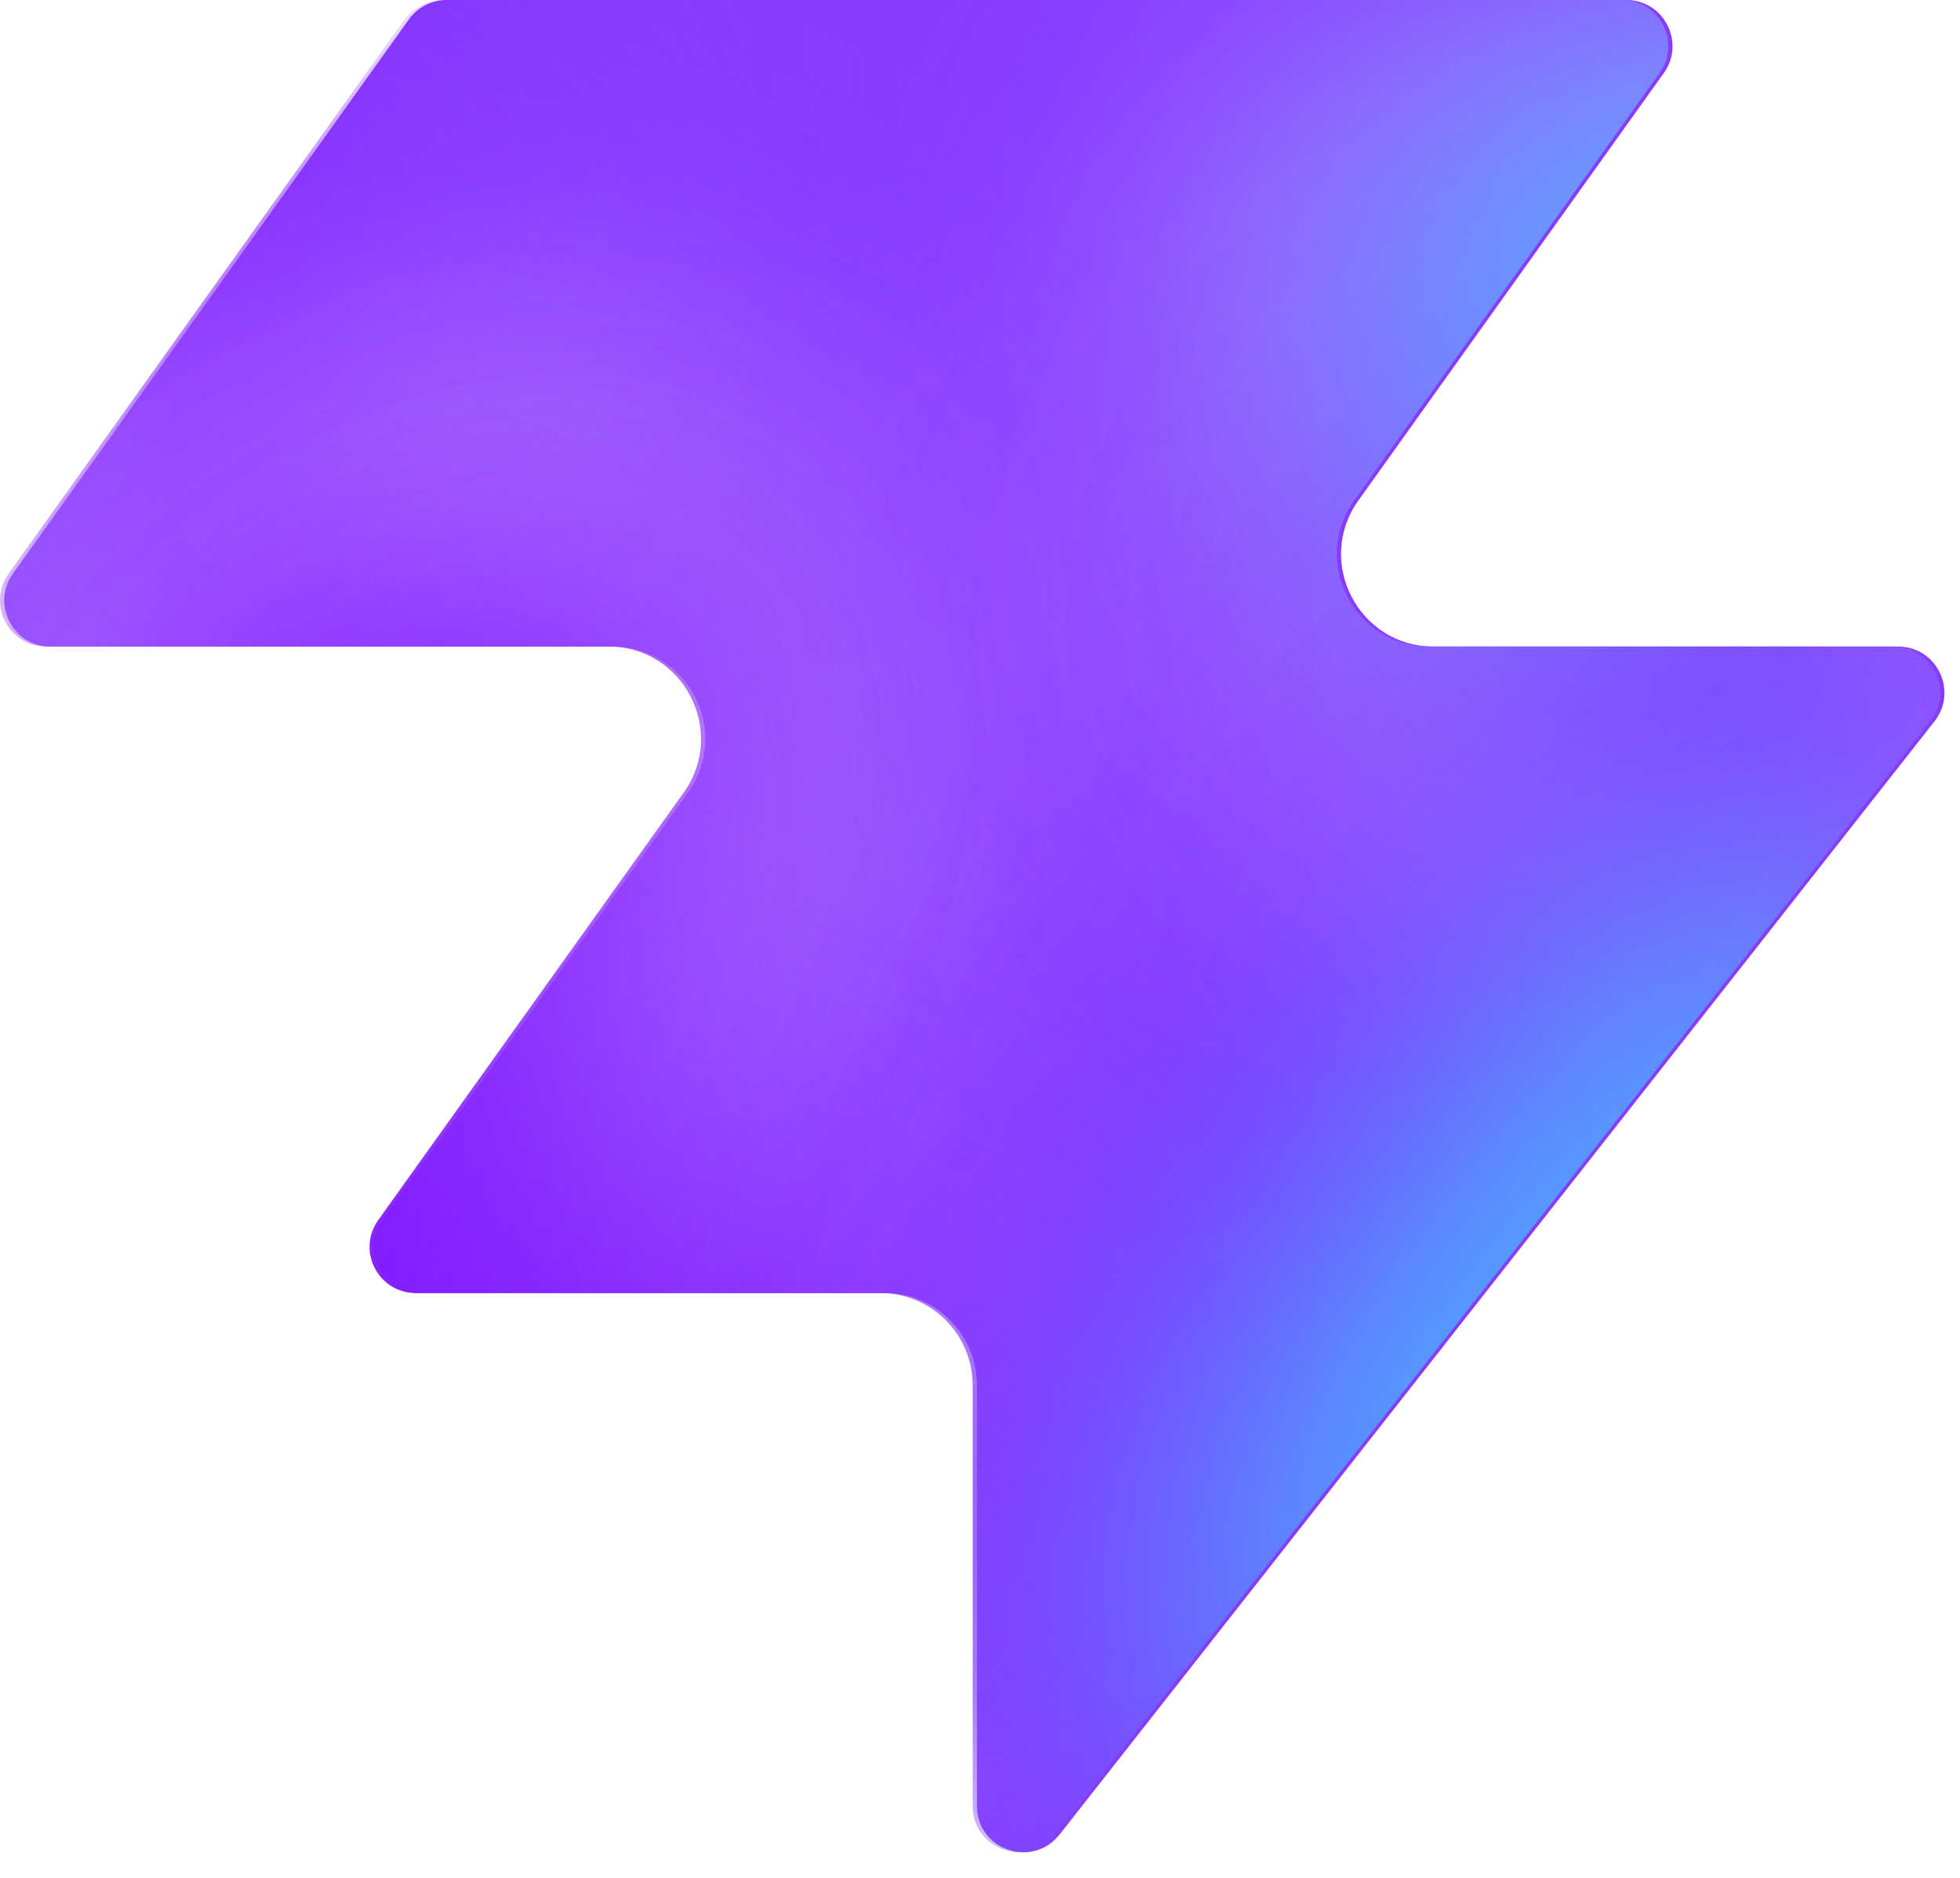
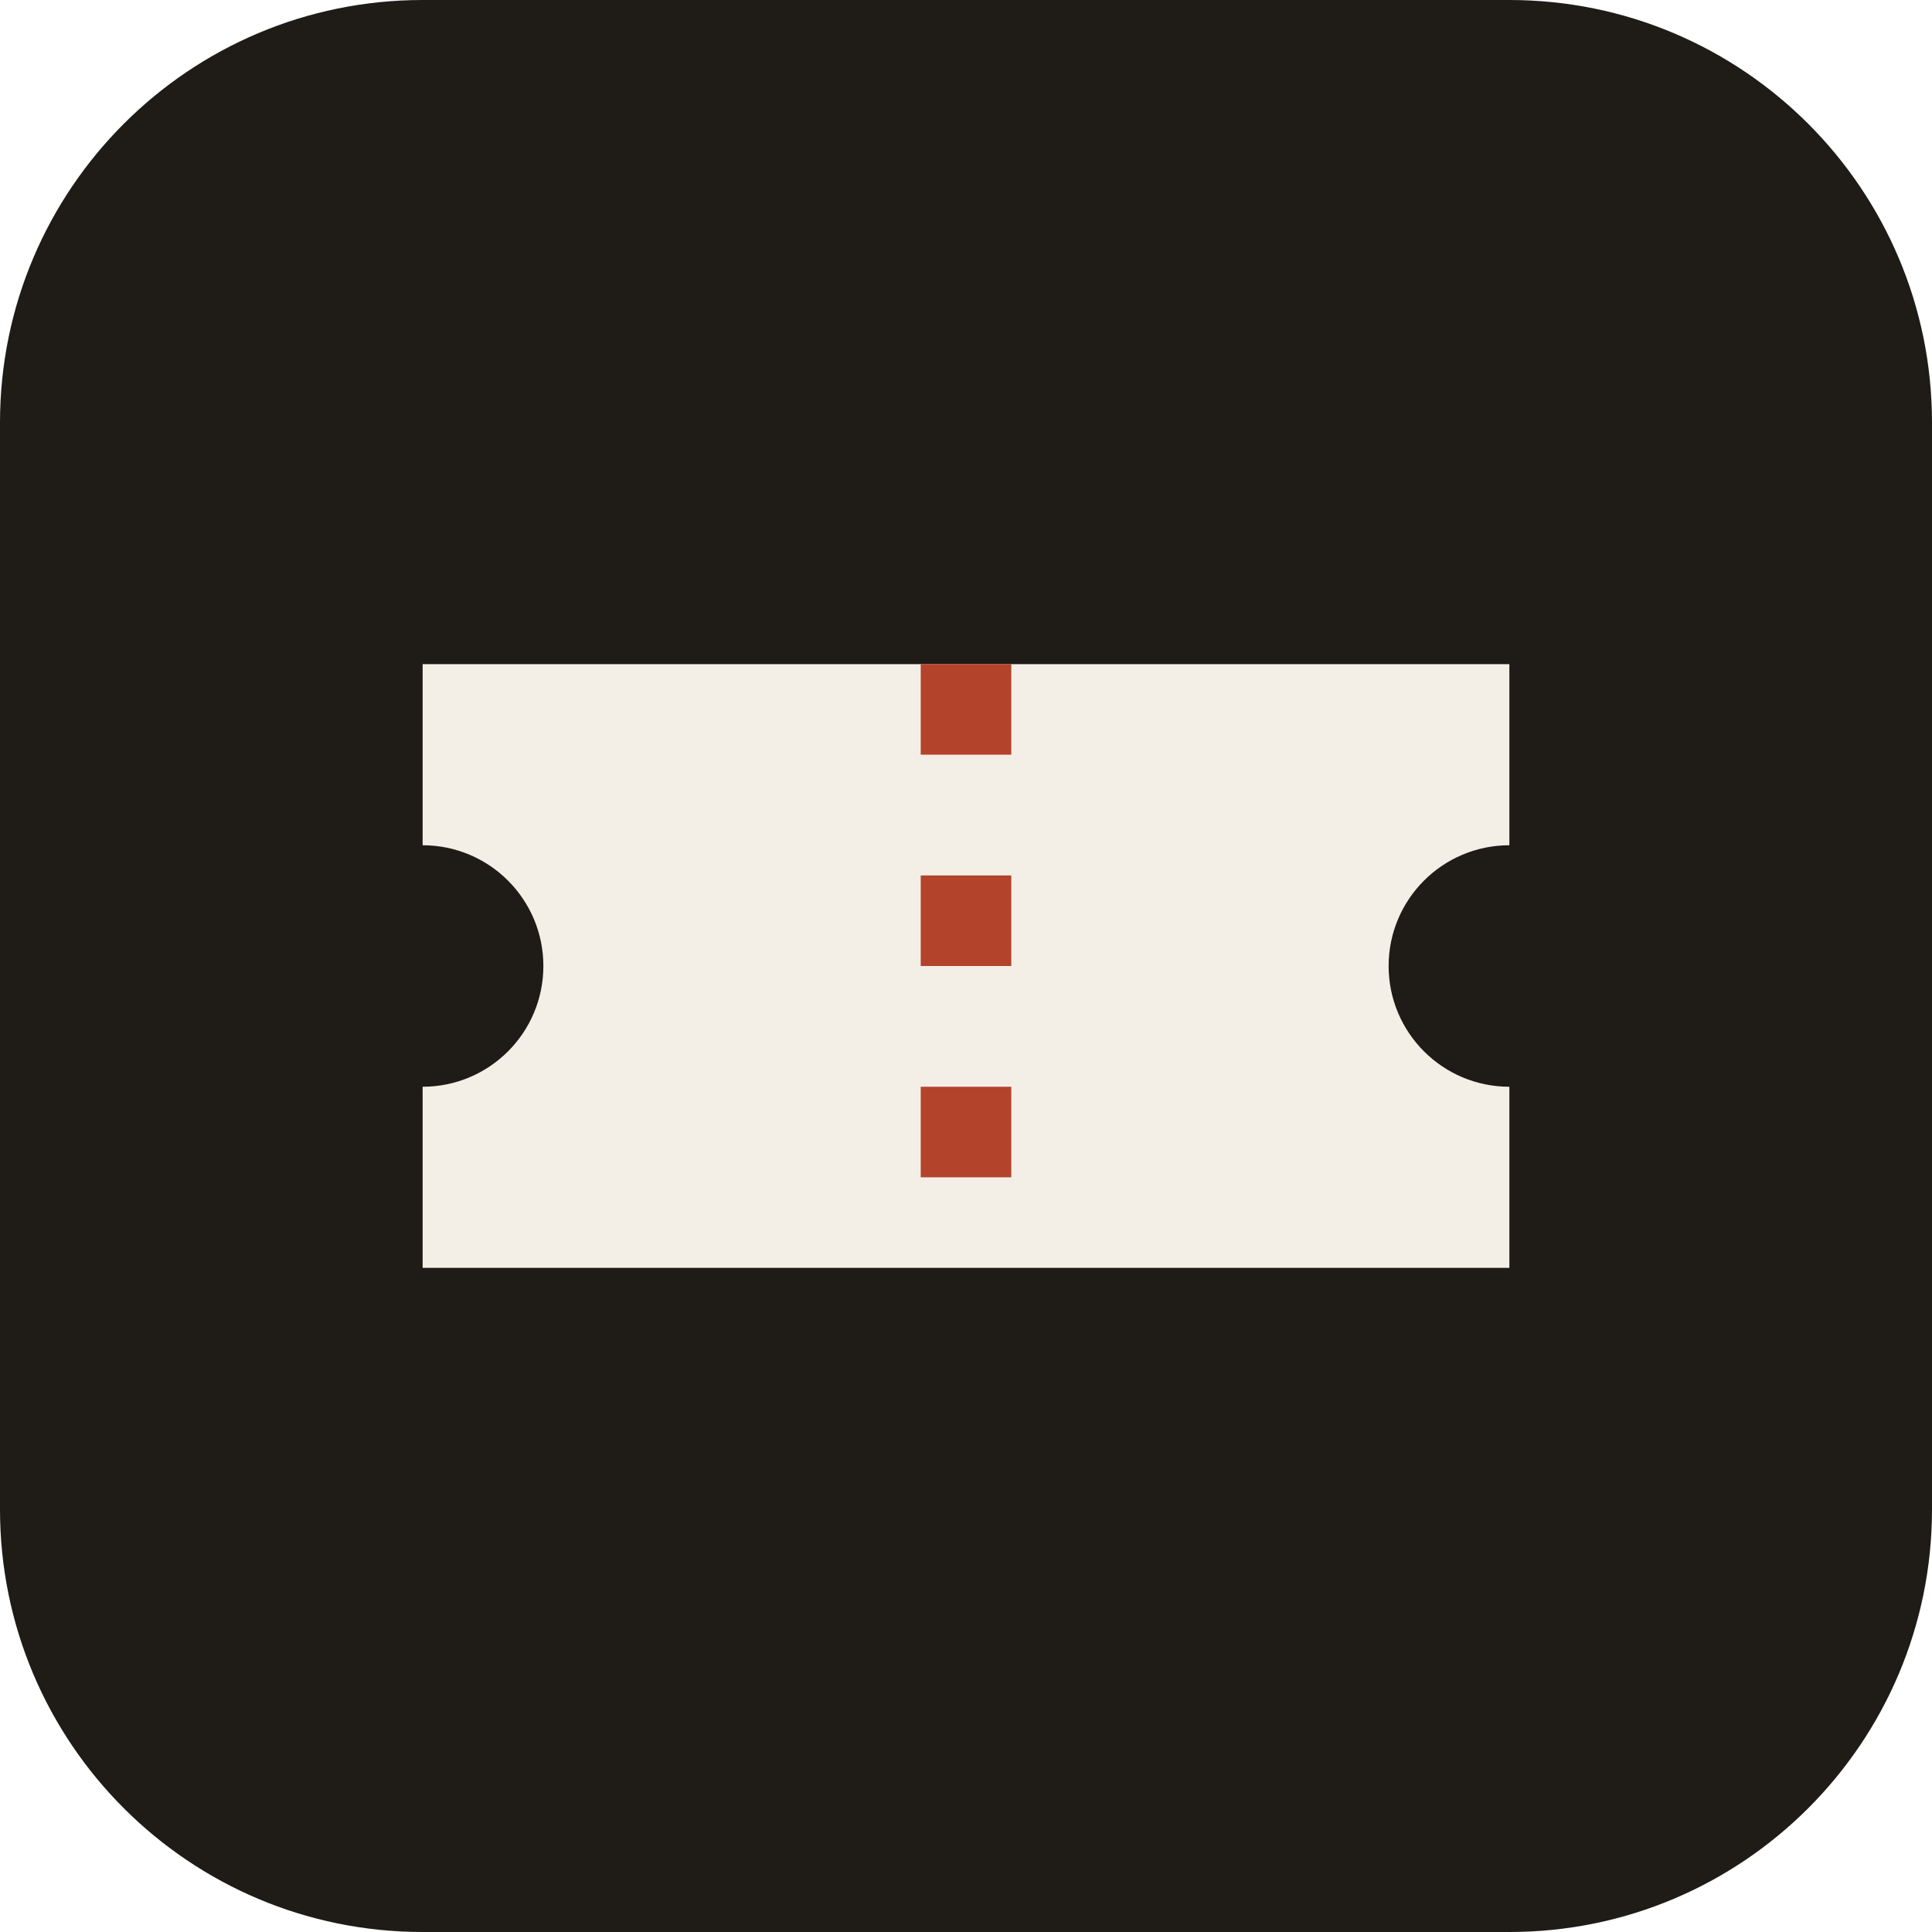
- <svg xmlns="http://www.w3.org/2000/svg" width="48" height="46" fill="none" viewBox="0 0 48 46">
-   <path fill="#863bff" d="M25.946 44.938c-.664.845-2.021.375-2.021-.698V33.937a2.26 2.26 0 0 0-2.262-2.262H10.287c-.92 0-1.456-1.04-.92-1.788l7.48-10.471c1.07-1.497 0-3.578-1.842-3.578H1.237c-.92 0-1.456-1.04-.92-1.788L10.013.474c.214-.297.556-.474.92-.474h28.894c.92 0 1.456 1.04.92 1.788l-7.48 10.471c-1.07 1.498 0 3.579 1.842 3.579h11.377c.943 0 1.473 1.088.89 1.83L25.947 44.94z" style="fill:#863bff;fill:color(display-p3 .525 .23 1);fill-opacity:1" />
-   <mask id="a" width="48" height="46" x="0" y="0" maskUnits="userSpaceOnUse" style="mask-type:alpha">
-     <path fill="#000" d="M25.842 44.938c-.664.844-2.021.375-2.021-.698V33.937a2.26 2.26 0 0 0-2.262-2.262H10.183c-.92 0-1.456-1.04-.92-1.788l7.48-10.471c1.07-1.498 0-3.579-1.842-3.579H1.133c-.92 0-1.456-1.04-.92-1.787L9.91.473c.214-.297.556-.474.92-.474h28.894c.92 0 1.456 1.04.92 1.788l-7.48 10.471c-1.07 1.498 0 3.578 1.842 3.578h11.377c.943 0 1.473 1.088.89 1.832L25.843 44.94z" style="fill:#000;fill-opacity:1" />
-   </mask>
-   <g mask="url(#a)">
-     <g filter="url(#b)">
-       <ellipse cx="5.508" cy="14.704" fill="#ede6ff" rx="5.508" ry="14.704" style="fill:#ede6ff;fill:color(display-p3 .927 .903 1);fill-opacity:1" transform="matrix(.00324 1 1 -.00324 -4.47 31.516)" />
-     </g>
-     <g filter="url(#c)">
-       <ellipse cx="10.399" cy="29.851" fill="#ede6ff" rx="10.399" ry="29.851" style="fill:#ede6ff;fill:color(display-p3 .927 .903 1);fill-opacity:1" transform="matrix(.00324 1 1 -.00324 -39.328 7.883)" />
-     </g>
-     <g filter="url(#d)">
-       <ellipse cx="5.508" cy="30.487" fill="#7e14ff" rx="5.508" ry="30.487" style="fill:#7e14ff;fill:color(display-p3 .492 .077 1);fill-opacity:1" transform="rotate(89.814 -25.913 -14.639)scale(1 -1)" />
-     </g>
-     <g filter="url(#e)">
-       <ellipse cx="5.508" cy="30.599" fill="#7e14ff" rx="5.508" ry="30.599" style="fill:#7e14ff;fill:color(display-p3 .492 .077 1);fill-opacity:1" transform="rotate(89.814 -32.644 -3.334)scale(1 -1)" />
-     </g>
-     <g filter="url(#f)">
-       <ellipse cx="5.508" cy="30.599" fill="#7e14ff" rx="5.508" ry="30.599" style="fill:#7e14ff;fill:color(display-p3 .492 .077 1);fill-opacity:1" transform="matrix(.00324 1 1 -.00324 -34.34 30.47)" />
-     </g>
-     <g filter="url(#g)">
-       <ellipse cx="14.072" cy="22.078" fill="#ede6ff" rx="14.072" ry="22.078" style="fill:#ede6ff;fill:color(display-p3 .927 .903 1);fill-opacity:1" transform="rotate(93.35 24.506 48.493)scale(-1 1)" />
-     </g>
-     <g filter="url(#h)">
-       <ellipse cx="3.47" cy="21.501" fill="#7e14ff" rx="3.47" ry="21.501" style="fill:#7e14ff;fill:color(display-p3 .492 .077 1);fill-opacity:1" transform="rotate(89.009 28.708 47.59)scale(-1 1)" />
-     </g>
-     <g filter="url(#i)">
-       <ellipse cx="3.47" cy="21.501" fill="#7e14ff" rx="3.47" ry="21.501" style="fill:#7e14ff;fill:color(display-p3 .492 .077 1);fill-opacity:1" transform="rotate(89.009 28.708 47.59)scale(-1 1)" />
-     </g>
-     <g filter="url(#j)">
-       <ellipse cx=".387" cy="8.972" fill="#7e14ff" rx="4.407" ry="29.108" style="fill:#7e14ff;fill:color(display-p3 .492 .077 1);fill-opacity:1" transform="rotate(39.51 .387 8.972)" />
-     </g>
-     <g filter="url(#k)">
-       <ellipse cx="47.523" cy="-6.092" fill="#7e14ff" rx="4.407" ry="29.108" style="fill:#7e14ff;fill:color(display-p3 .492 .077 1);fill-opacity:1" transform="rotate(37.892 47.523 -6.092)" />
-     </g>
-     <g filter="url(#l)">
-       <ellipse cx="41.412" cy="6.333" fill="#47bfff" rx="5.971" ry="9.665" style="fill:#47bfff;fill:color(display-p3 .28 .748 1);fill-opacity:1" transform="rotate(37.892 41.412 6.333)" />
-     </g>
-     <g filter="url(#m)">
-       <ellipse cx="-1.879" cy="38.332" fill="#7e14ff" rx="4.407" ry="29.108" style="fill:#7e14ff;fill:color(display-p3 .492 .077 1);fill-opacity:1" transform="rotate(37.892 -1.88 38.332)" />
-     </g>
-     <g filter="url(#n)">
-       <ellipse cx="-1.879" cy="38.332" fill="#7e14ff" rx="4.407" ry="29.108" style="fill:#7e14ff;fill:color(display-p3 .492 .077 1);fill-opacity:1" transform="rotate(37.892 -1.88 38.332)" />
-     </g>
-     <g filter="url(#o)">
-       <ellipse cx="35.651" cy="29.907" fill="#7e14ff" rx="4.407" ry="29.108" style="fill:#7e14ff;fill:color(display-p3 .492 .077 1);fill-opacity:1" transform="rotate(37.892 35.651 29.907)" />
-     </g>
-     <g filter="url(#p)">
-       <ellipse cx="38.418" cy="32.4" fill="#47bfff" rx="5.971" ry="15.297" style="fill:#47bfff;fill:color(display-p3 .28 .748 1);fill-opacity:1" transform="rotate(37.892 38.418 32.4)" />
-     </g>
-   </g>
-   <defs>
-     <filter id="b" width="60.045" height="41.654" x="-19.77" y="16.149" color-interpolation-filters="sRGB" filterUnits="userSpaceOnUse">
-       <feFlood flood-opacity="0" result="BackgroundImageFix" />
-       <feBlend in="SourceGraphic" in2="BackgroundImageFix" result="shape" />
-       <feGaussianBlur result="effect1_foregroundBlur_2002_17158" stdDeviation="7.659" />
-     </filter>
-     <filter id="c" width="90.34" height="51.437" x="-54.613" y="-7.533" color-interpolation-filters="sRGB" filterUnits="userSpaceOnUse">
-       <feFlood flood-opacity="0" result="BackgroundImageFix" />
-       <feBlend in="SourceGraphic" in2="BackgroundImageFix" result="shape" />
-       <feGaussianBlur result="effect1_foregroundBlur_2002_17158" stdDeviation="7.659" />
-     </filter>
-     <filter id="d" width="79.355" height="29.4" x="-49.64" y="2.03" color-interpolation-filters="sRGB" filterUnits="userSpaceOnUse">
-       <feFlood flood-opacity="0" result="BackgroundImageFix" />
-       <feBlend in="SourceGraphic" in2="BackgroundImageFix" result="shape" />
-       <feGaussianBlur result="effect1_foregroundBlur_2002_17158" stdDeviation="4.596" />
-     </filter>
-     <filter id="e" width="79.579" height="29.4" x="-45.045" y="20.029" color-interpolation-filters="sRGB" filterUnits="userSpaceOnUse">
-       <feFlood flood-opacity="0" result="BackgroundImageFix" />
-       <feBlend in="SourceGraphic" in2="BackgroundImageFix" result="shape" />
-       <feGaussianBlur result="effect1_foregroundBlur_2002_17158" stdDeviation="4.596" />
-     </filter>
-     <filter id="f" width="79.579" height="29.4" x="-43.513" y="21.178" color-interpolation-filters="sRGB" filterUnits="userSpaceOnUse">
-       <feFlood flood-opacity="0" result="BackgroundImageFix" />
-       <feBlend in="SourceGraphic" in2="BackgroundImageFix" result="shape" />
-       <feGaussianBlur result="effect1_foregroundBlur_2002_17158" stdDeviation="4.596" />
-     </filter>
-     <filter id="g" width="74.749" height="58.852" x="15.756" y="-17.901" color-interpolation-filters="sRGB" filterUnits="userSpaceOnUse">
-       <feFlood flood-opacity="0" result="BackgroundImageFix" />
-       <feBlend in="SourceGraphic" in2="BackgroundImageFix" result="shape" />
-       <feGaussianBlur result="effect1_foregroundBlur_2002_17158" stdDeviation="7.659" />
-     </filter>
-     <filter id="h" width="61.377" height="25.362" x="23.548" y="2.284" color-interpolation-filters="sRGB" filterUnits="userSpaceOnUse">
-       <feFlood flood-opacity="0" result="BackgroundImageFix" />
-       <feBlend in="SourceGraphic" in2="BackgroundImageFix" result="shape" />
-       <feGaussianBlur result="effect1_foregroundBlur_2002_17158" stdDeviation="4.596" />
-     </filter>
-     <filter id="i" width="61.377" height="25.362" x="23.548" y="2.284" color-interpolation-filters="sRGB" filterUnits="userSpaceOnUse">
-       <feFlood flood-opacity="0" result="BackgroundImageFix" />
-       <feBlend in="SourceGraphic" in2="BackgroundImageFix" result="shape" />
-       <feGaussianBlur result="effect1_foregroundBlur_2002_17158" stdDeviation="4.596" />
-     </filter>
-     <filter id="j" width="56.045" height="63.649" x="-27.636" y="-22.853" color-interpolation-filters="sRGB" filterUnits="userSpaceOnUse">
-       <feFlood flood-opacity="0" result="BackgroundImageFix" />
-       <feBlend in="SourceGraphic" in2="BackgroundImageFix" result="shape" />
-       <feGaussianBlur result="effect1_foregroundBlur_2002_17158" stdDeviation="4.596" />
-     </filter>
-     <filter id="k" width="54.814" height="64.646" x="20.116" y="-38.415" color-interpolation-filters="sRGB" filterUnits="userSpaceOnUse">
-       <feFlood flood-opacity="0" result="BackgroundImageFix" />
-       <feBlend in="SourceGraphic" in2="BackgroundImageFix" result="shape" />
-       <feGaussianBlur result="effect1_foregroundBlur_2002_17158" stdDeviation="4.596" />
-     </filter>
-     <filter id="l" width="33.541" height="35.313" x="24.641" y="-11.323" color-interpolation-filters="sRGB" filterUnits="userSpaceOnUse">
-       <feFlood flood-opacity="0" result="BackgroundImageFix" />
-       <feBlend in="SourceGraphic" in2="BackgroundImageFix" result="shape" />
-       <feGaussianBlur result="effect1_foregroundBlur_2002_17158" stdDeviation="4.596" />
-     </filter>
-     <filter id="m" width="54.814" height="64.646" x="-29.286" y="6.009" color-interpolation-filters="sRGB" filterUnits="userSpaceOnUse">
-       <feFlood flood-opacity="0" result="BackgroundImageFix" />
-       <feBlend in="SourceGraphic" in2="BackgroundImageFix" result="shape" />
-       <feGaussianBlur result="effect1_foregroundBlur_2002_17158" stdDeviation="4.596" />
-     </filter>
-     <filter id="n" width="54.814" height="64.646" x="-29.286" y="6.009" color-interpolation-filters="sRGB" filterUnits="userSpaceOnUse">
-       <feFlood flood-opacity="0" result="BackgroundImageFix" />
-       <feBlend in="SourceGraphic" in2="BackgroundImageFix" result="shape" />
-       <feGaussianBlur result="effect1_foregroundBlur_2002_17158" stdDeviation="4.596" />
-     </filter>
-     <filter id="o" width="54.814" height="64.646" x="8.244" y="-2.416" color-interpolation-filters="sRGB" filterUnits="userSpaceOnUse">
-       <feFlood flood-opacity="0" result="BackgroundImageFix" />
-       <feBlend in="SourceGraphic" in2="BackgroundImageFix" result="shape" />
-       <feGaussianBlur result="effect1_foregroundBlur_2002_17158" stdDeviation="4.596" />
-     </filter>
-     <filter id="p" width="39.409" height="43.623" x="18.713" y="10.588" color-interpolation-filters="sRGB" filterUnits="userSpaceOnUse">
-       <feFlood flood-opacity="0" result="BackgroundImageFix" />
-       <feBlend in="SourceGraphic" in2="BackgroundImageFix" result="shape" />
-       <feGaussianBlur result="effect1_foregroundBlur_2002_17158" stdDeviation="4.596" />
-     </filter>
-   </defs>
+ <svg xmlns="http://www.w3.org/2000/svg" viewBox="0 0 64 64">
+   <rect width="64" height="64" rx="14" fill="#1f1b16" />
+   <path d="M14 22h36v6a4 4 0 0 0 0 8v6H14v-6a4 4 0 0 0 0-8z" fill="#f4efe6" />
+   <path d="M32 22v20" stroke="#b4432b" stroke-width="3" stroke-dasharray="3 4" />
</svg>
